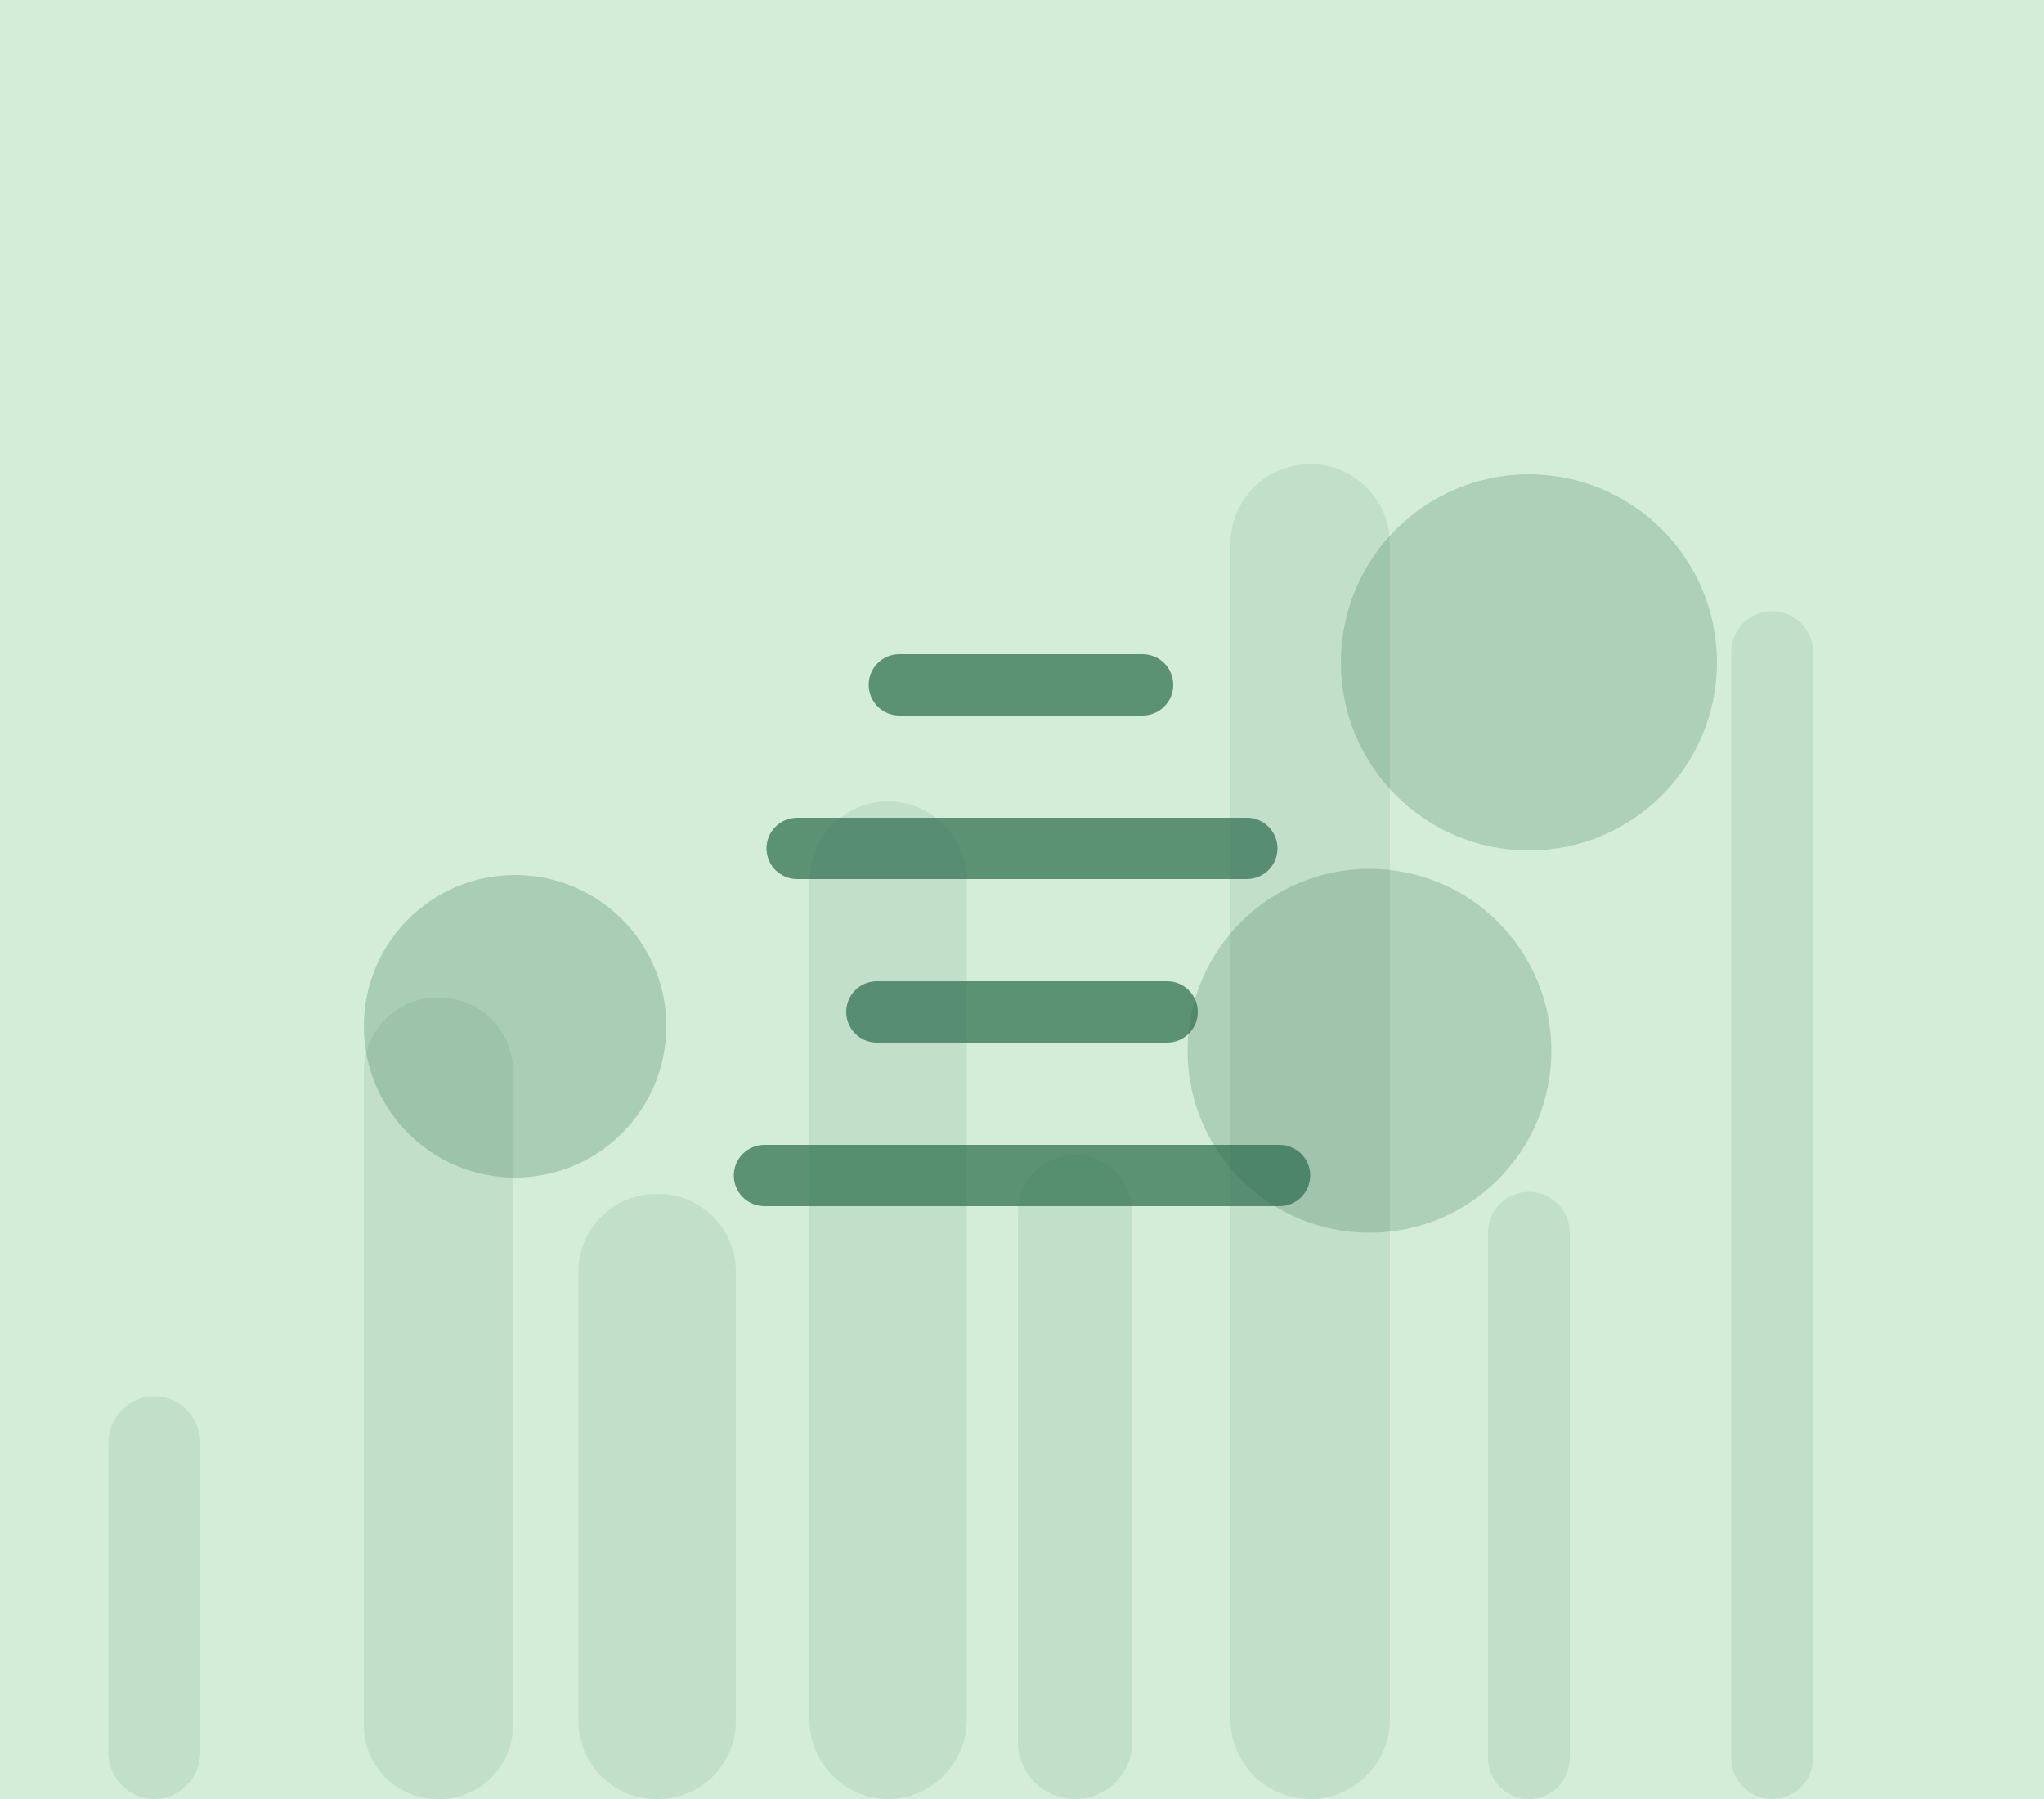
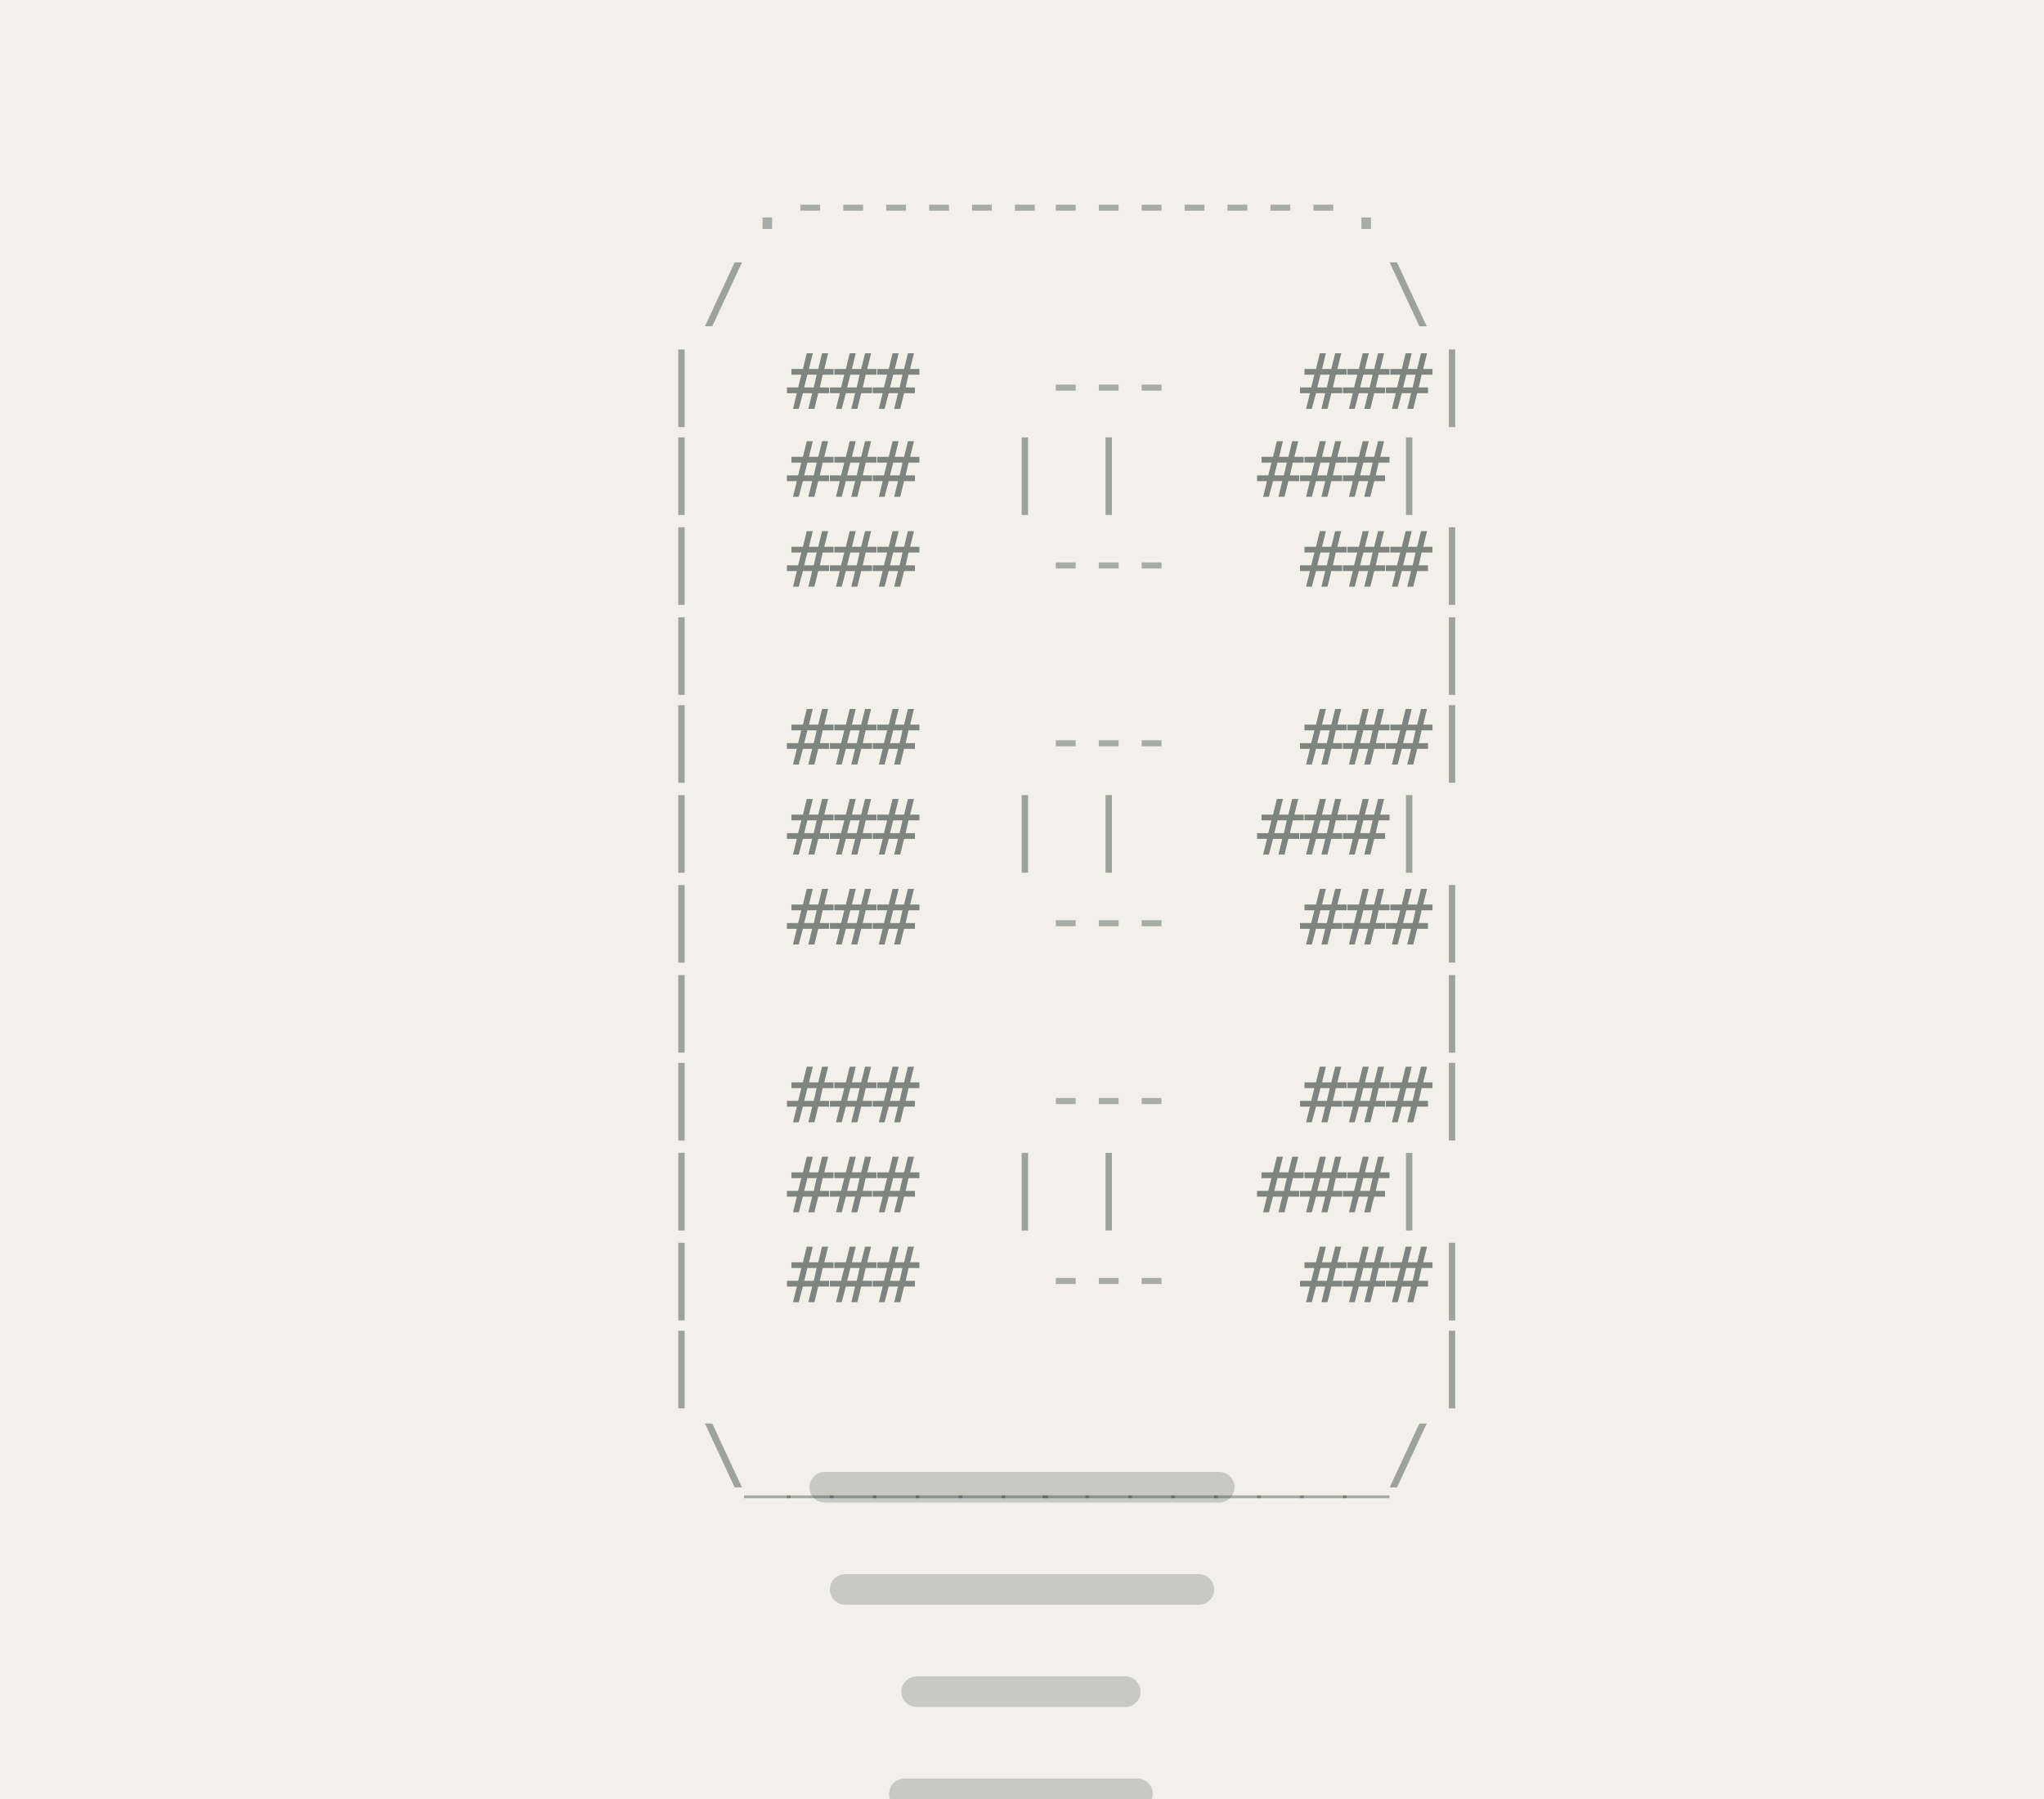
<svg xmlns="http://www.w3.org/2000/svg" viewBox="0 0 100 88">
-   <rect width="100" height="88" fill="#D4EDD8" />
-   <rect x="42.5" y="32.0" width="14.9" height="3" rx="1.5" fill="#2A6B4A" opacity="0.7" />
-   <rect x="60.2" y="22.7" width="7.8" height="65.3" fill="#2A6B4A" opacity="0.108" rx="3.9" />
-   <rect x="35.9" y="56.0" width="28.2" height="3" rx="1.5" fill="#2A6B4A" opacity="0.7" />
-   <rect x="39.6" y="39.2" width="7.7" height="48.8" fill="#2A6B4A" opacity="0.108" rx="3.9" />
-   <rect x="37.5" y="40.0" width="25.0" height="3" rx="1.5" fill="#2A6B4A" opacity="0.7" />
-   <rect x="17.8" y="48.8" width="7.3" height="39.2" fill="#2A6B4A" opacity="0.108" rx="3.6" />
-   <rect x="28.3" y="58.4" width="7.7" height="29.6" fill="#2A6B4A" opacity="0.108" rx="3.8" />
-   <circle cx="25.2" cy="50.2" r="7.4" fill="#2A6B4A" opacity="0.246" />
-   <rect x="49.8" y="56.5" width="5.6" height="31.5" fill="#2A6B4A" opacity="0.108" rx="2.8" />
-   <rect x="5.3" y="68.3" width="4.5" height="19.7" fill="#2A6B4A" opacity="0.108" rx="2.3" />
-   <circle cx="67.0" cy="51.4" r="8.9" fill="#2A6B4A" opacity="0.228" />
-   <circle cx="74.8" cy="32.4" r="9.2" fill="#2A6B4A" opacity="0.22" />
-   <rect x="84.7" y="29.9" width="4.0" height="58.1" fill="#2A6B4A" opacity="0.108" rx="2.0" />
-   <rect x="41.4" y="48.0" width="17.2" height="3" rx="1.5" fill="#2A6B4A" opacity="0.7" />
-   <rect x="72.8" y="58.3" width="4.0" height="29.7" fill="#2A6B4A" opacity="0.108" rx="2.0" />
+   <rect width="100" height="88" fill="#F3F0EA" />
+   <text x="36.4" y="11.2" font-size="3.8" font-family="monospace" fill="#1E2E2A" opacity="0.35">.</text>
+   <text x="38.5" y="11.2" font-size="3.8" font-family="monospace" fill="#1E2E2A" opacity="0.35">-</text>
+   <text x="40.6" y="11.2" font-size="3.8" font-family="monospace" fill="#1E2E2A" opacity="0.35">-</text>
+   <text x="42.7" y="11.2" font-size="3.8" font-family="monospace" fill="#1E2E2A" opacity="0.35">-</text>
+   <text x="44.8" y="11.2" font-size="3.8" font-family="monospace" fill="#1E2E2A" opacity="0.35">-</text>
+   <text x="46.9" y="11.2" font-size="3.8" font-family="monospace" fill="#1E2E2A" opacity="0.35">-</text>
+   <text x="49.0" y="11.2" font-size="3.8" font-family="monospace" fill="#1E2E2A" opacity="0.35">-</text>
+   <text x="51.0" y="11.2" font-size="3.8" font-family="monospace" fill="#1E2E2A" opacity="0.35">-</text>
+   <text x="53.1" y="11.2" font-size="3.8" font-family="monospace" fill="#1E2E2A" opacity="0.35">-</text>
+   <text x="55.2" y="11.2" font-size="3.8" font-family="monospace" fill="#1E2E2A" opacity="0.35">-</text>
+   <text x="57.3" y="11.2" font-size="3.8" font-family="monospace" fill="#1E2E2A" opacity="0.35">-</text>
+   <text x="59.4" y="11.2" font-size="3.8" font-family="monospace" fill="#1E2E2A" opacity="0.35">-</text>
+   <text x="61.5" y="11.2" font-size="3.8" font-family="monospace" fill="#1E2E2A" opacity="0.35">-</text>
+   <text x="63.6" y="11.2" font-size="3.8" font-family="monospace" fill="#1E2E2A" opacity="0.35">-</text>
+   <text x="65.7" y="11.2" font-size="3.8" font-family="monospace" fill="#1E2E2A" opacity="0.35">.</text>
+   <text x="34.3" y="15.6" font-size="3.8" font-family="monospace" fill="#1E2E2A" opacity="0.40">/</text>
+   <text x="67.8" y="15.6" font-size="3.8" font-family="monospace" fill="#1E2E2A" opacity="0.40">\</text>
+   <text x="32.2" y="20.0" font-size="3.8" font-family="monospace" fill="#1E2E2A" opacity="0.40">|</text>
+   <text x="38.5" y="20.0" font-size="3.8" font-family="monospace" fill="#1E2E2A" opacity="0.55">#</text>
+   <text x="40.6" y="20.0" font-size="3.8" font-family="monospace" fill="#1E2E2A" opacity="0.55">#</text>
+   <text x="42.7" y="20.0" font-size="3.8" font-family="monospace" fill="#1E2E2A" opacity="0.55">#</text>
+   <text x="51.0" y="20.0" font-size="3.8" font-family="monospace" fill="#1E2E2A" opacity="0.35">-</text>
+   <text x="53.1" y="20.0" font-size="3.8" font-family="monospace" fill="#1E2E2A" opacity="0.35">-</text>
+   <text x="55.2" y="20.0" font-size="3.8" font-family="monospace" fill="#1E2E2A" opacity="0.35">-</text>
+   <text x="63.6" y="20.0" font-size="3.8" font-family="monospace" fill="#1E2E2A" opacity="0.55">#</text>
+   <text x="65.7" y="20.0" font-size="3.8" font-family="monospace" fill="#1E2E2A" opacity="0.55">#</text>
+   <text x="67.8" y="20.0" font-size="3.8" font-family="monospace" fill="#1E2E2A" opacity="0.55">#</text>
+   <text x="69.9" y="20.0" font-size="3.8" font-family="monospace" fill="#1E2E2A" opacity="0.40">|</text>
+   <text x="32.2" y="24.3" font-size="3.8" font-family="monospace" fill="#1E2E2A" opacity="0.40">|</text>
+   <text x="38.5" y="24.3" font-size="3.8" font-family="monospace" fill="#1E2E2A" opacity="0.55">#</text>
+   <text x="40.6" y="24.3" font-size="3.8" font-family="monospace" fill="#1E2E2A" opacity="0.55">#</text>
+   <text x="42.7" y="24.3" font-size="3.8" font-family="monospace" fill="#1E2E2A" opacity="0.55">#</text>
+   <text x="49.0" y="24.3" font-size="3.8" font-family="monospace" fill="#1E2E2A" opacity="0.40">|</text>
+   <text x="53.1" y="24.3" font-size="3.8" font-family="monospace" fill="#1E2E2A" opacity="0.40">|</text>
+   <text x="61.5" y="24.3" font-size="3.8" font-family="monospace" fill="#1E2E2A" opacity="0.55">#</text>
+   <text x="63.6" y="24.3" font-size="3.8" font-family="monospace" fill="#1E2E2A" opacity="0.55">#</text>
+   <text x="65.7" y="24.3" font-size="3.8" font-family="monospace" fill="#1E2E2A" opacity="0.55">#</text>
+   <text x="67.8" y="24.3" font-size="3.8" font-family="monospace" fill="#1E2E2A" opacity="0.40">|</text>
+   <text x="32.2" y="28.7" font-size="3.8" font-family="monospace" fill="#1E2E2A" opacity="0.40">|</text>
+   <text x="38.5" y="28.7" font-size="3.8" font-family="monospace" fill="#1E2E2A" opacity="0.55">#</text>
+   <text x="40.6" y="28.7" font-size="3.8" font-family="monospace" fill="#1E2E2A" opacity="0.55">#</text>
+   <text x="42.7" y="28.7" font-size="3.8" font-family="monospace" fill="#1E2E2A" opacity="0.55">#</text>
+   <text x="51.0" y="28.7" font-size="3.8" font-family="monospace" fill="#1E2E2A" opacity="0.35">-</text>
+   <text x="53.1" y="28.7" font-size="3.8" font-family="monospace" fill="#1E2E2A" opacity="0.35">-</text>
+   <text x="55.2" y="28.7" font-size="3.8" font-family="monospace" fill="#1E2E2A" opacity="0.35">-</text>
+   <text x="63.6" y="28.7" font-size="3.8" font-family="monospace" fill="#1E2E2A" opacity="0.55">#</text>
+   <text x="65.7" y="28.7" font-size="3.8" font-family="monospace" fill="#1E2E2A" opacity="0.55">#</text>
+   <text x="67.8" y="28.7" font-size="3.8" font-family="monospace" fill="#1E2E2A" opacity="0.55">#</text>
+   <text x="69.9" y="28.7" font-size="3.8" font-family="monospace" fill="#1E2E2A" opacity="0.40">|</text>
+   <text x="32.2" y="33.1" font-size="3.8" font-family="monospace" fill="#1E2E2A" opacity="0.40">|</text>
+   <text x="69.9" y="33.1" font-size="3.8" font-family="monospace" fill="#1E2E2A" opacity="0.40">|</text>
+   <text x="32.2" y="37.4" font-size="3.8" font-family="monospace" fill="#1E2E2A" opacity="0.40">|</text>
+   <text x="38.5" y="37.4" font-size="3.8" font-family="monospace" fill="#1E2E2A" opacity="0.55">#</text>
+   <text x="40.6" y="37.4" font-size="3.8" font-family="monospace" fill="#1E2E2A" opacity="0.55">#</text>
+   <text x="42.7" y="37.4" font-size="3.8" font-family="monospace" fill="#1E2E2A" opacity="0.55">#</text>
+   <text x="51.0" y="37.4" font-size="3.8" font-family="monospace" fill="#1E2E2A" opacity="0.35">-</text>
+   <text x="53.1" y="37.4" font-size="3.8" font-family="monospace" fill="#1E2E2A" opacity="0.35">-</text>
+   <text x="55.2" y="37.4" font-size="3.8" font-family="monospace" fill="#1E2E2A" opacity="0.35">-</text>
+   <text x="63.6" y="37.4" font-size="3.8" font-family="monospace" fill="#1E2E2A" opacity="0.55">#</text>
+   <text x="65.7" y="37.4" font-size="3.8" font-family="monospace" fill="#1E2E2A" opacity="0.55">#</text>
+   <text x="67.8" y="37.4" font-size="3.8" font-family="monospace" fill="#1E2E2A" opacity="0.55">#</text>
+   <text x="69.9" y="37.4" font-size="3.8" font-family="monospace" fill="#1E2E2A" opacity="0.40">|</text>
+   <text x="32.2" y="41.8" font-size="3.8" font-family="monospace" fill="#1E2E2A" opacity="0.40">|</text>
+   <text x="38.5" y="41.8" font-size="3.8" font-family="monospace" fill="#1E2E2A" opacity="0.55">#</text>
+   <text x="40.6" y="41.8" font-size="3.8" font-family="monospace" fill="#1E2E2A" opacity="0.55">#</text>
+   <text x="42.7" y="41.8" font-size="3.8" font-family="monospace" fill="#1E2E2A" opacity="0.55">#</text>
+   <text x="49.0" y="41.8" font-size="3.8" font-family="monospace" fill="#1E2E2A" opacity="0.40">|</text>
+   <text x="53.1" y="41.8" font-size="3.8" font-family="monospace" fill="#1E2E2A" opacity="0.40">|</text>
+   <text x="61.5" y="41.8" font-size="3.8" font-family="monospace" fill="#1E2E2A" opacity="0.55">#</text>
+   <text x="63.6" y="41.8" font-size="3.8" font-family="monospace" fill="#1E2E2A" opacity="0.55">#</text>
+   <text x="65.7" y="41.8" font-size="3.8" font-family="monospace" fill="#1E2E2A" opacity="0.55">#</text>
+   <text x="67.8" y="41.8" font-size="3.8" font-family="monospace" fill="#1E2E2A" opacity="0.40">|</text>
+   <text x="32.2" y="46.2" font-size="3.8" font-family="monospace" fill="#1E2E2A" opacity="0.40">|</text>
+   <text x="38.5" y="46.2" font-size="3.8" font-family="monospace" fill="#1E2E2A" opacity="0.55">#</text>
+   <text x="40.6" y="46.2" font-size="3.8" font-family="monospace" fill="#1E2E2A" opacity="0.55">#</text>
+   <text x="42.7" y="46.2" font-size="3.8" font-family="monospace" fill="#1E2E2A" opacity="0.55">#</text>
+   <text x="51.0" y="46.2" font-size="3.8" font-family="monospace" fill="#1E2E2A" opacity="0.35">-</text>
+   <text x="53.1" y="46.2" font-size="3.8" font-family="monospace" fill="#1E2E2A" opacity="0.35">-</text>
+   <text x="55.2" y="46.2" font-size="3.8" font-family="monospace" fill="#1E2E2A" opacity="0.35">-</text>
+   <text x="63.6" y="46.2" font-size="3.8" font-family="monospace" fill="#1E2E2A" opacity="0.55">#</text>
+   <text x="65.7" y="46.2" font-size="3.8" font-family="monospace" fill="#1E2E2A" opacity="0.55">#</text>
+   <text x="67.8" y="46.2" font-size="3.8" font-family="monospace" fill="#1E2E2A" opacity="0.55">#</text>
+   <text x="69.9" y="46.2" font-size="3.8" font-family="monospace" fill="#1E2E2A" opacity="0.40">|</text>
+   <text x="32.2" y="50.6" font-size="3.8" font-family="monospace" fill="#1E2E2A" opacity="0.40">|</text>
+   <text x="69.9" y="50.6" font-size="3.8" font-family="monospace" fill="#1E2E2A" opacity="0.40">|</text>
+   <text x="32.2" y="54.9" font-size="3.8" font-family="monospace" fill="#1E2E2A" opacity="0.40">|</text>
+   <text x="38.5" y="54.9" font-size="3.8" font-family="monospace" fill="#1E2E2A" opacity="0.55">#</text>
+   <text x="40.6" y="54.9" font-size="3.8" font-family="monospace" fill="#1E2E2A" opacity="0.55">#</text>
+   <text x="42.7" y="54.9" font-size="3.8" font-family="monospace" fill="#1E2E2A" opacity="0.55">#</text>
+   <text x="51.0" y="54.9" font-size="3.8" font-family="monospace" fill="#1E2E2A" opacity="0.35">-</text>
+   <text x="53.1" y="54.9" font-size="3.8" font-family="monospace" fill="#1E2E2A" opacity="0.35">-</text>
+   <text x="55.2" y="54.9" font-size="3.8" font-family="monospace" fill="#1E2E2A" opacity="0.35">-</text>
+   <text x="63.6" y="54.9" font-size="3.8" font-family="monospace" fill="#1E2E2A" opacity="0.55">#</text>
+   <text x="65.7" y="54.9" font-size="3.8" font-family="monospace" fill="#1E2E2A" opacity="0.55">#</text>
+   <text x="67.8" y="54.9" font-size="3.8" font-family="monospace" fill="#1E2E2A" opacity="0.55">#</text>
+   <text x="69.9" y="54.9" font-size="3.8" font-family="monospace" fill="#1E2E2A" opacity="0.40">|</text>
+   <text x="32.2" y="59.3" font-size="3.8" font-family="monospace" fill="#1E2E2A" opacity="0.40">|</text>
+   <text x="38.5" y="59.3" font-size="3.8" font-family="monospace" fill="#1E2E2A" opacity="0.55">#</text>
+   <text x="40.6" y="59.3" font-size="3.8" font-family="monospace" fill="#1E2E2A" opacity="0.55">#</text>
+   <text x="42.7" y="59.3" font-size="3.8" font-family="monospace" fill="#1E2E2A" opacity="0.55">#</text>
+   <text x="49.0" y="59.3" font-size="3.8" font-family="monospace" fill="#1E2E2A" opacity="0.40">|</text>
+   <text x="53.1" y="59.3" font-size="3.8" font-family="monospace" fill="#1E2E2A" opacity="0.40">|</text>
+   <text x="61.5" y="59.3" font-size="3.8" font-family="monospace" fill="#1E2E2A" opacity="0.55">#</text>
+   <text x="63.6" y="59.3" font-size="3.8" font-family="monospace" fill="#1E2E2A" opacity="0.55">#</text>
+   <text x="65.7" y="59.3" font-size="3.8" font-family="monospace" fill="#1E2E2A" opacity="0.55">#</text>
+   <text x="67.8" y="59.3" font-size="3.8" font-family="monospace" fill="#1E2E2A" opacity="0.40">|</text>
+   <text x="32.2" y="63.7" font-size="3.8" font-family="monospace" fill="#1E2E2A" opacity="0.40">|</text>
+   <text x="38.5" y="63.7" font-size="3.8" font-family="monospace" fill="#1E2E2A" opacity="0.55">#</text>
+   <text x="40.6" y="63.7" font-size="3.8" font-family="monospace" fill="#1E2E2A" opacity="0.55">#</text>
+   <text x="42.7" y="63.7" font-size="3.8" font-family="monospace" fill="#1E2E2A" opacity="0.55">#</text>
+   <text x="51.0" y="63.7" font-size="3.8" font-family="monospace" fill="#1E2E2A" opacity="0.35">-</text>
+   <text x="53.1" y="63.7" font-size="3.8" font-family="monospace" fill="#1E2E2A" opacity="0.35">-</text>
+   <text x="55.2" y="63.7" font-size="3.8" font-family="monospace" fill="#1E2E2A" opacity="0.35">-</text>
+   <text x="63.6" y="63.7" font-size="3.8" font-family="monospace" fill="#1E2E2A" opacity="0.55">#</text>
+   <text x="65.7" y="63.7" font-size="3.8" font-family="monospace" fill="#1E2E2A" opacity="0.55">#</text>
+   <text x="67.8" y="63.7" font-size="3.8" font-family="monospace" fill="#1E2E2A" opacity="0.55">#</text>
+   <text x="69.9" y="63.7" font-size="3.8" font-family="monospace" fill="#1E2E2A" opacity="0.40">|</text>
+   <text x="32.2" y="68.0" font-size="3.8" font-family="monospace" fill="#1E2E2A" opacity="0.40">|</text>
+   <text x="69.9" y="68.0" font-size="3.8" font-family="monospace" fill="#1E2E2A" opacity="0.40">|</text>
+   <text x="34.3" y="72.4" font-size="3.8" font-family="monospace" fill="#1E2E2A" opacity="0.40">\</text>
+   <text x="36.4" y="72.4" font-size="3.8" font-family="monospace" fill="#1E2E2A" opacity="0.35">_</text>
+   <text x="38.5" y="72.4" font-size="3.8" font-family="monospace" fill="#1E2E2A" opacity="0.35">_</text>
+   <text x="40.6" y="72.4" font-size="3.8" font-family="monospace" fill="#1E2E2A" opacity="0.35">_</text>
+   <text x="42.7" y="72.4" font-size="3.8" font-family="monospace" fill="#1E2E2A" opacity="0.35">_</text>
+   <text x="44.8" y="72.4" font-size="3.8" font-family="monospace" fill="#1E2E2A" opacity="0.35">_</text>
+   <text x="46.9" y="72.4" font-size="3.8" font-family="monospace" fill="#1E2E2A" opacity="0.35">_</text>
+   <text x="49.0" y="72.4" font-size="3.8" font-family="monospace" fill="#1E2E2A" opacity="0.35">_</text>
+   <text x="51.0" y="72.4" font-size="3.8" font-family="monospace" fill="#1E2E2A" opacity="0.35">_</text>
+   <text x="53.1" y="72.4" font-size="3.8" font-family="monospace" fill="#1E2E2A" opacity="0.35">_</text>
+   <text x="55.2" y="72.4" font-size="3.8" font-family="monospace" fill="#1E2E2A" opacity="0.35">_</text>
+   <text x="57.3" y="72.4" font-size="3.8" font-family="monospace" fill="#1E2E2A" opacity="0.35">_</text>
+   <text x="59.4" y="72.4" font-size="3.8" font-family="monospace" fill="#1E2E2A" opacity="0.35">_</text>
+   <text x="61.5" y="72.4" font-size="3.8" font-family="monospace" fill="#1E2E2A" opacity="0.35">_</text>
+   <text x="63.6" y="72.4" font-size="3.8" font-family="monospace" fill="#1E2E2A" opacity="0.35">_</text>
+   <text x="65.7" y="72.4" font-size="3.8" font-family="monospace" fill="#1E2E2A" opacity="0.35">_</text>
+   <text x="67.8" y="72.4" font-size="3.8" font-family="monospace" fill="#1E2E2A" opacity="0.40">/</text>
+   <rect x="39.6" y="72.0" width="20.8" height="1.5" rx="0.75" fill="#1E2E2A" opacity="0.20" />
+   <rect x="40.6" y="77.0" width="18.8" height="1.5" rx="0.75" fill="#1E2E2A" opacity="0.20" />
+   <rect x="44.1" y="82.0" width="11.7" height="1.5" rx="0.75" fill="#1E2E2A" opacity="0.20" />
+   <rect x="43.5" y="87.0" width="12.9" height="1.5" rx="0.75" fill="#1E2E2A" opacity="0.20" />
</svg>
